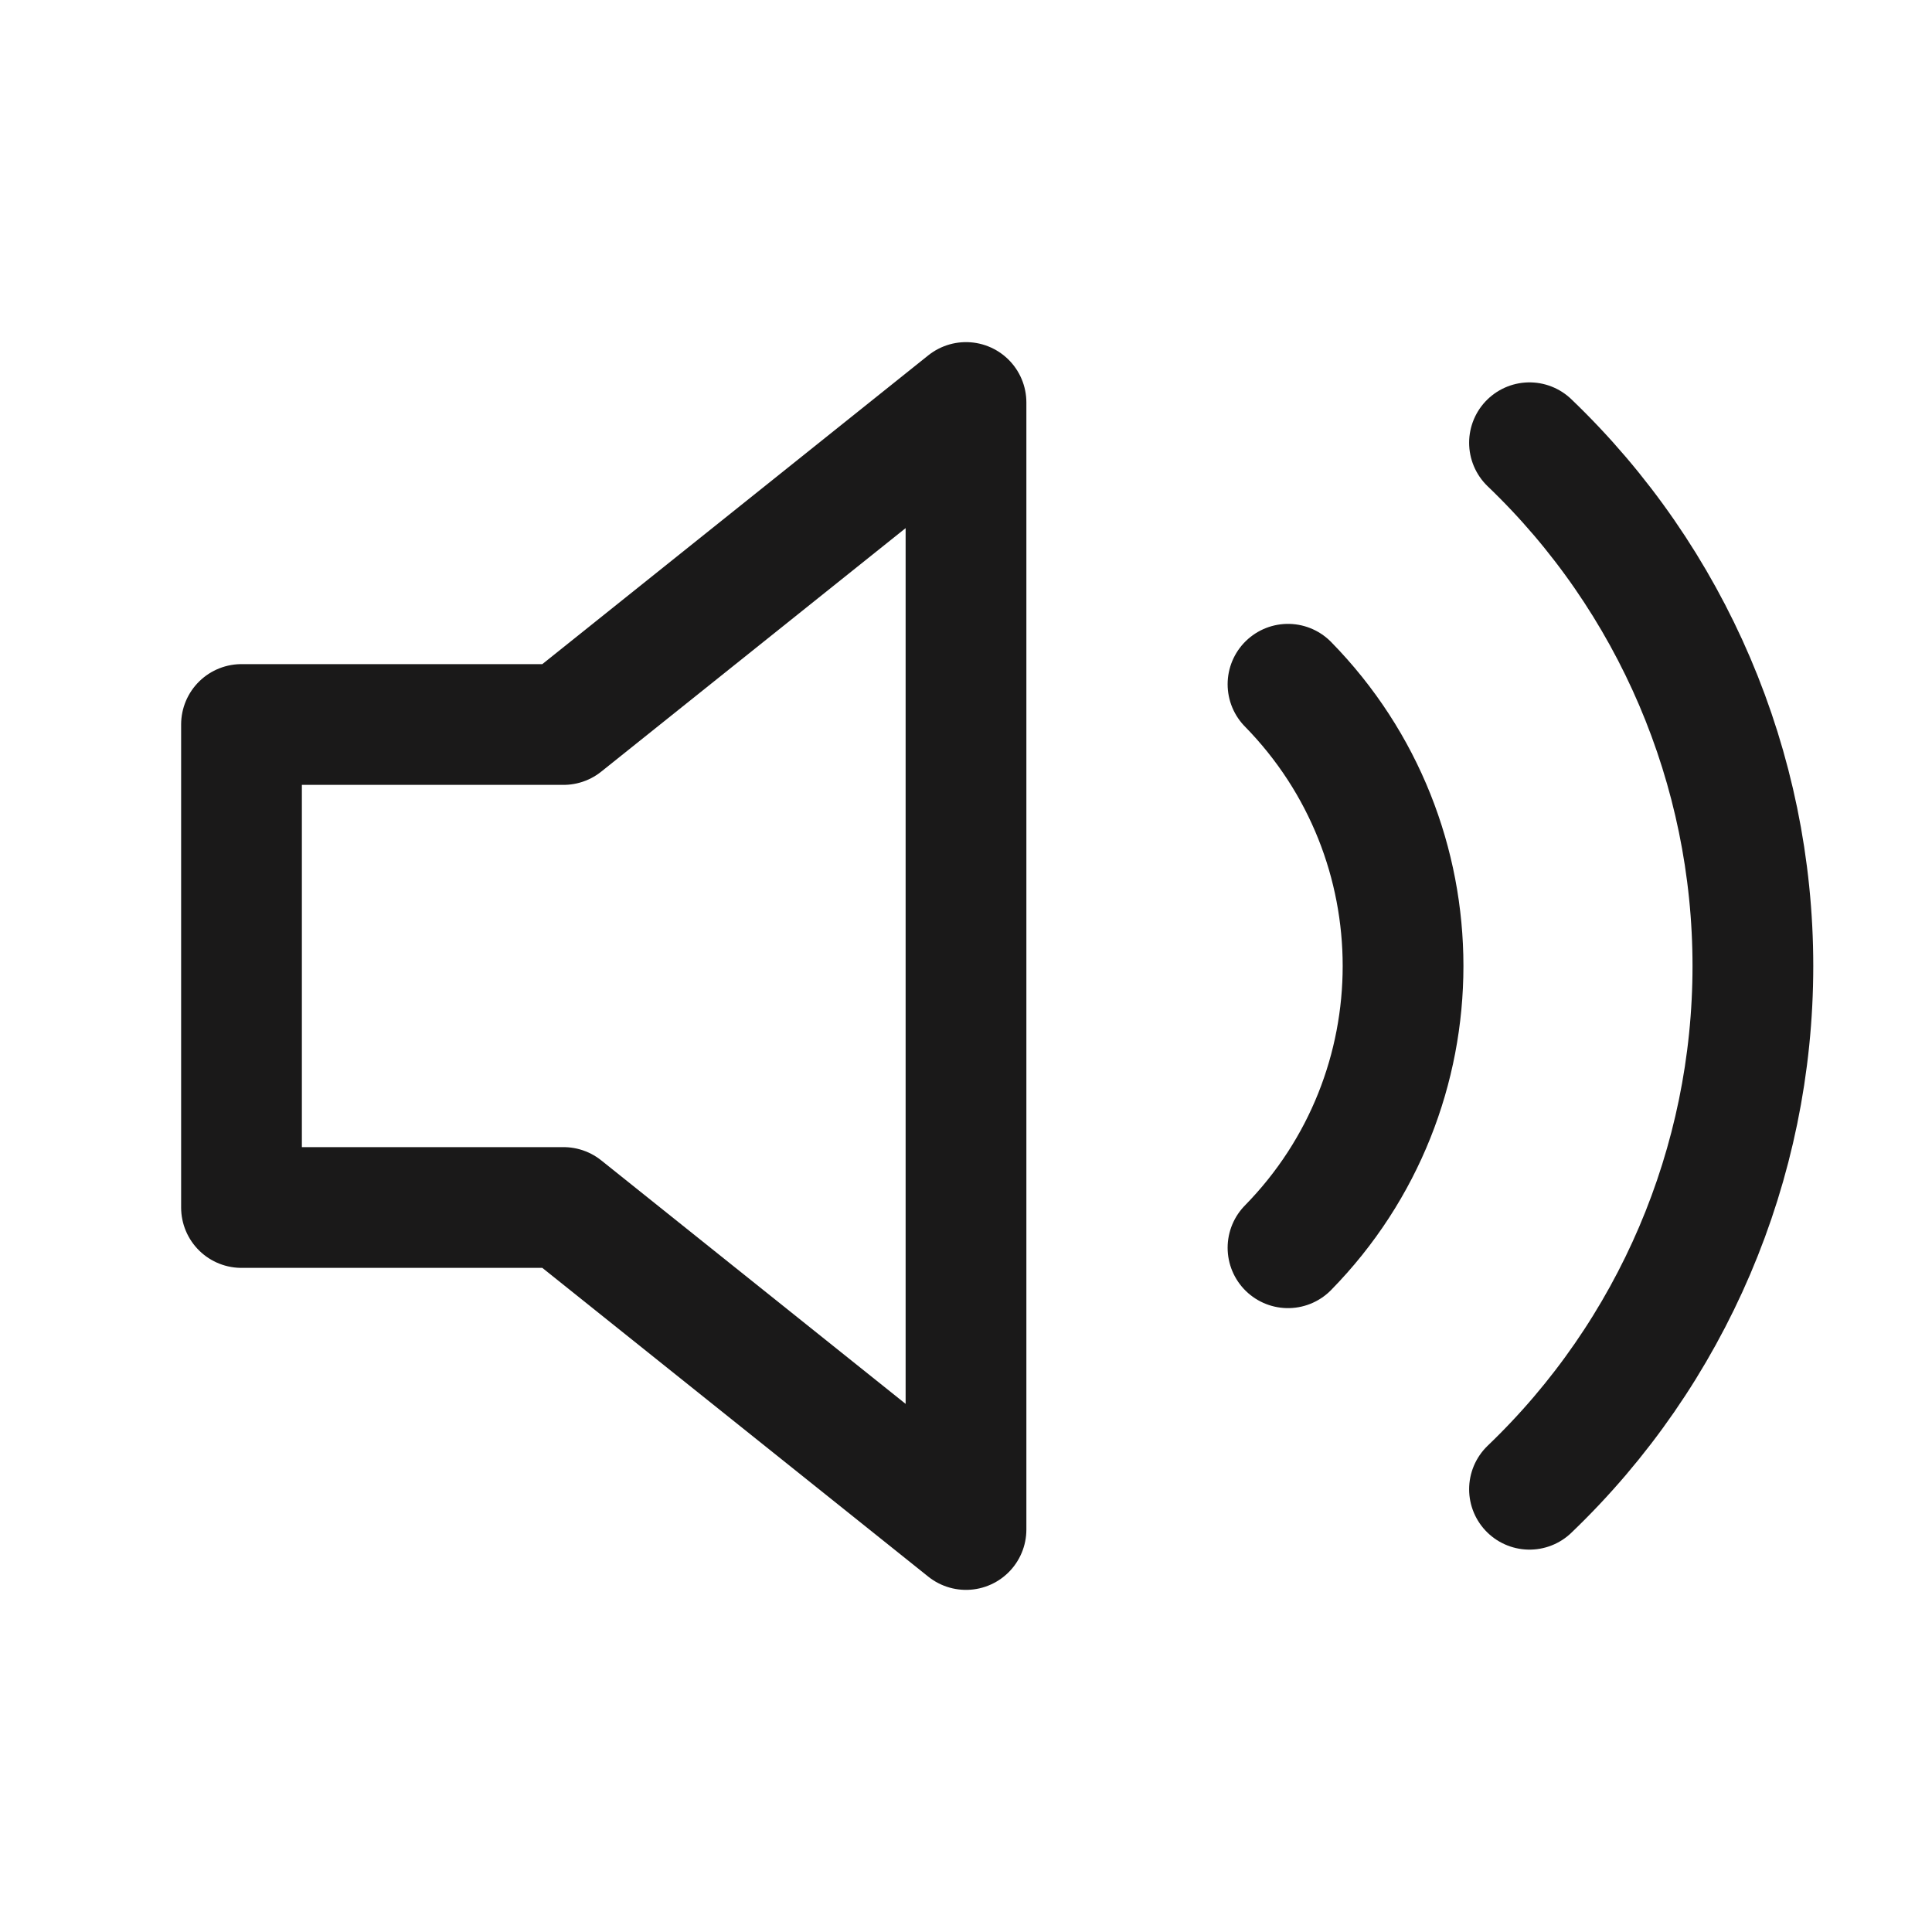
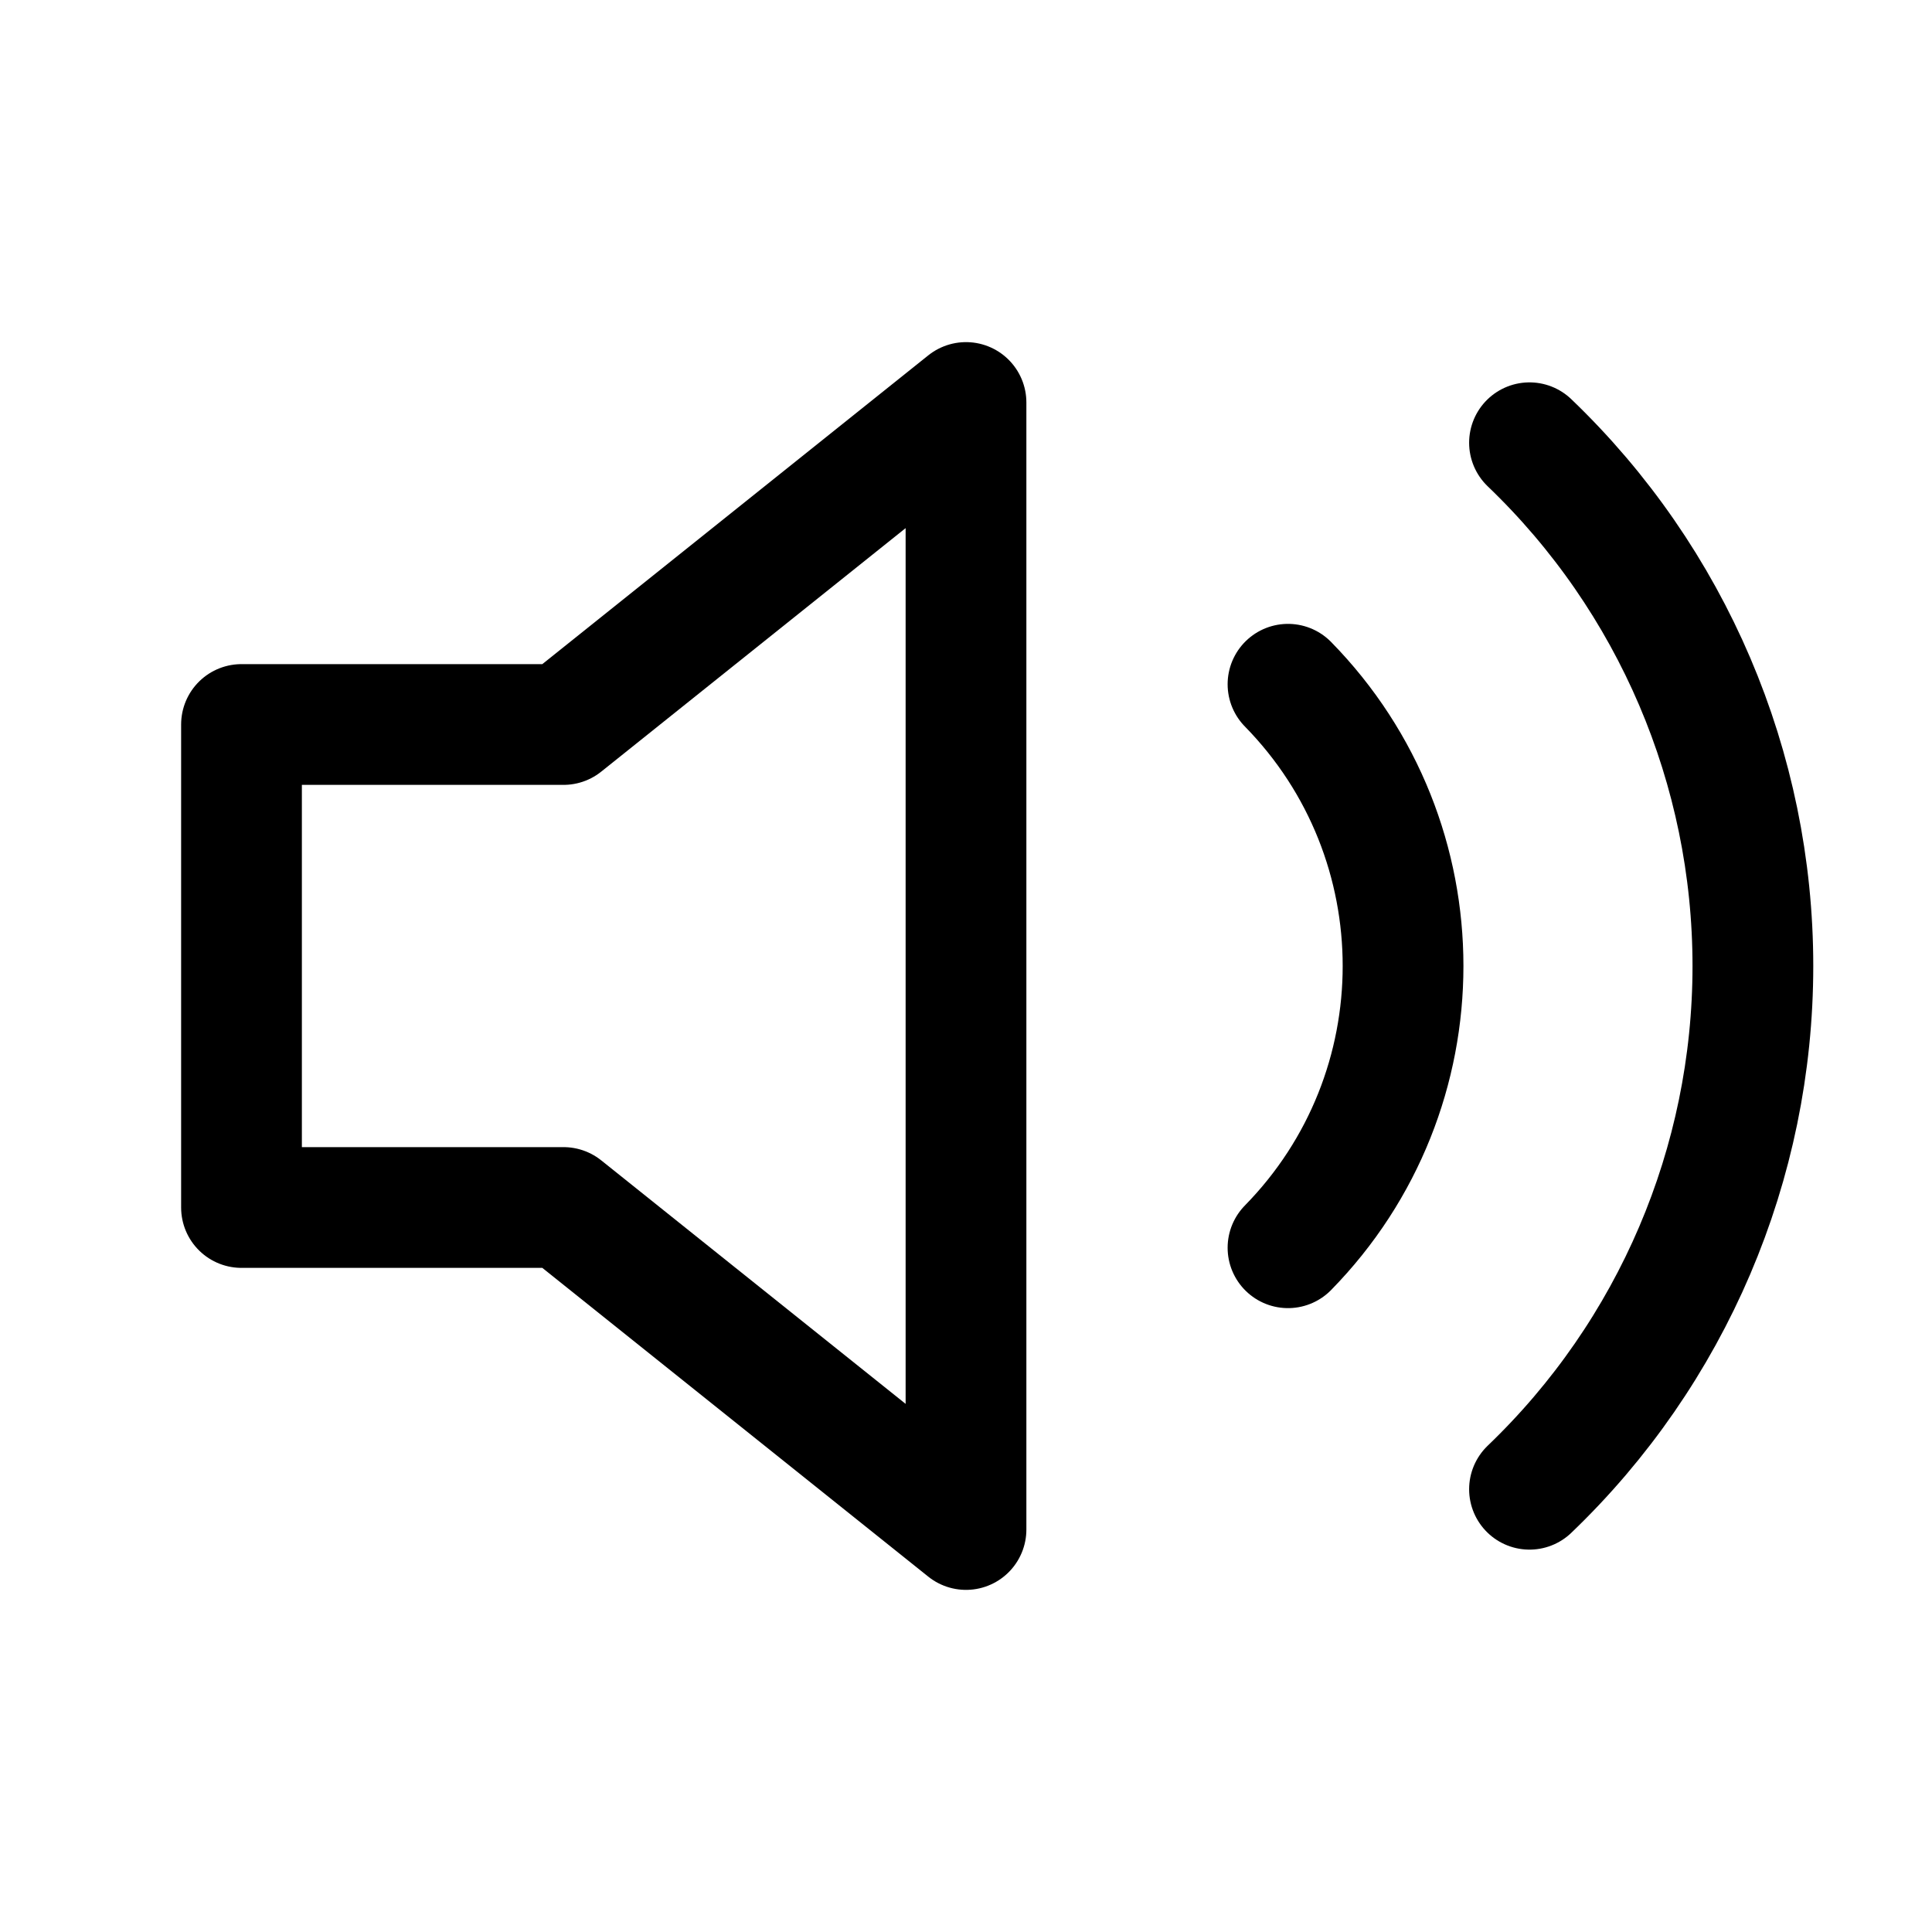
<svg xmlns="http://www.w3.org/2000/svg" viewBox="0 0 24 24" fill="none">
-   <path d="M3 9 L3 15 L7 15 L12 19 L12 5 L7 9 Z" stroke="#1A1919" stroke-width="1.5" fill="none" stroke-linecap="round" stroke-linejoin="round" />
-   <path d="M16 8.5 A5 5 0 0 1 16 15.5" stroke="#1A1919" stroke-width="1.5" fill="none" stroke-linecap="round" />
-   <path d="M19 5.5 A9 9 0 0 1 19 18.5" stroke="#1A1919" stroke-width="1.5" fill="none" stroke-linecap="round" />
+   <path d="M3 9 L3 15 L7 15 L12 19 L12 5 L7 9 Z" stroke="currentColor" stroke-width="1.5" fill="none" stroke-linecap="round" stroke-linejoin="round" />
+   <path d="M16 8.5 A5 5 0 0 1 16 15.5" stroke="currentColor" stroke-width="1.5" fill="none" stroke-linecap="round" />
+   <path d="M19 5.5 A9 9 0 0 1 19 18.5" stroke="currentColor" stroke-width="1.5" fill="none" stroke-linecap="round" />
</svg>
